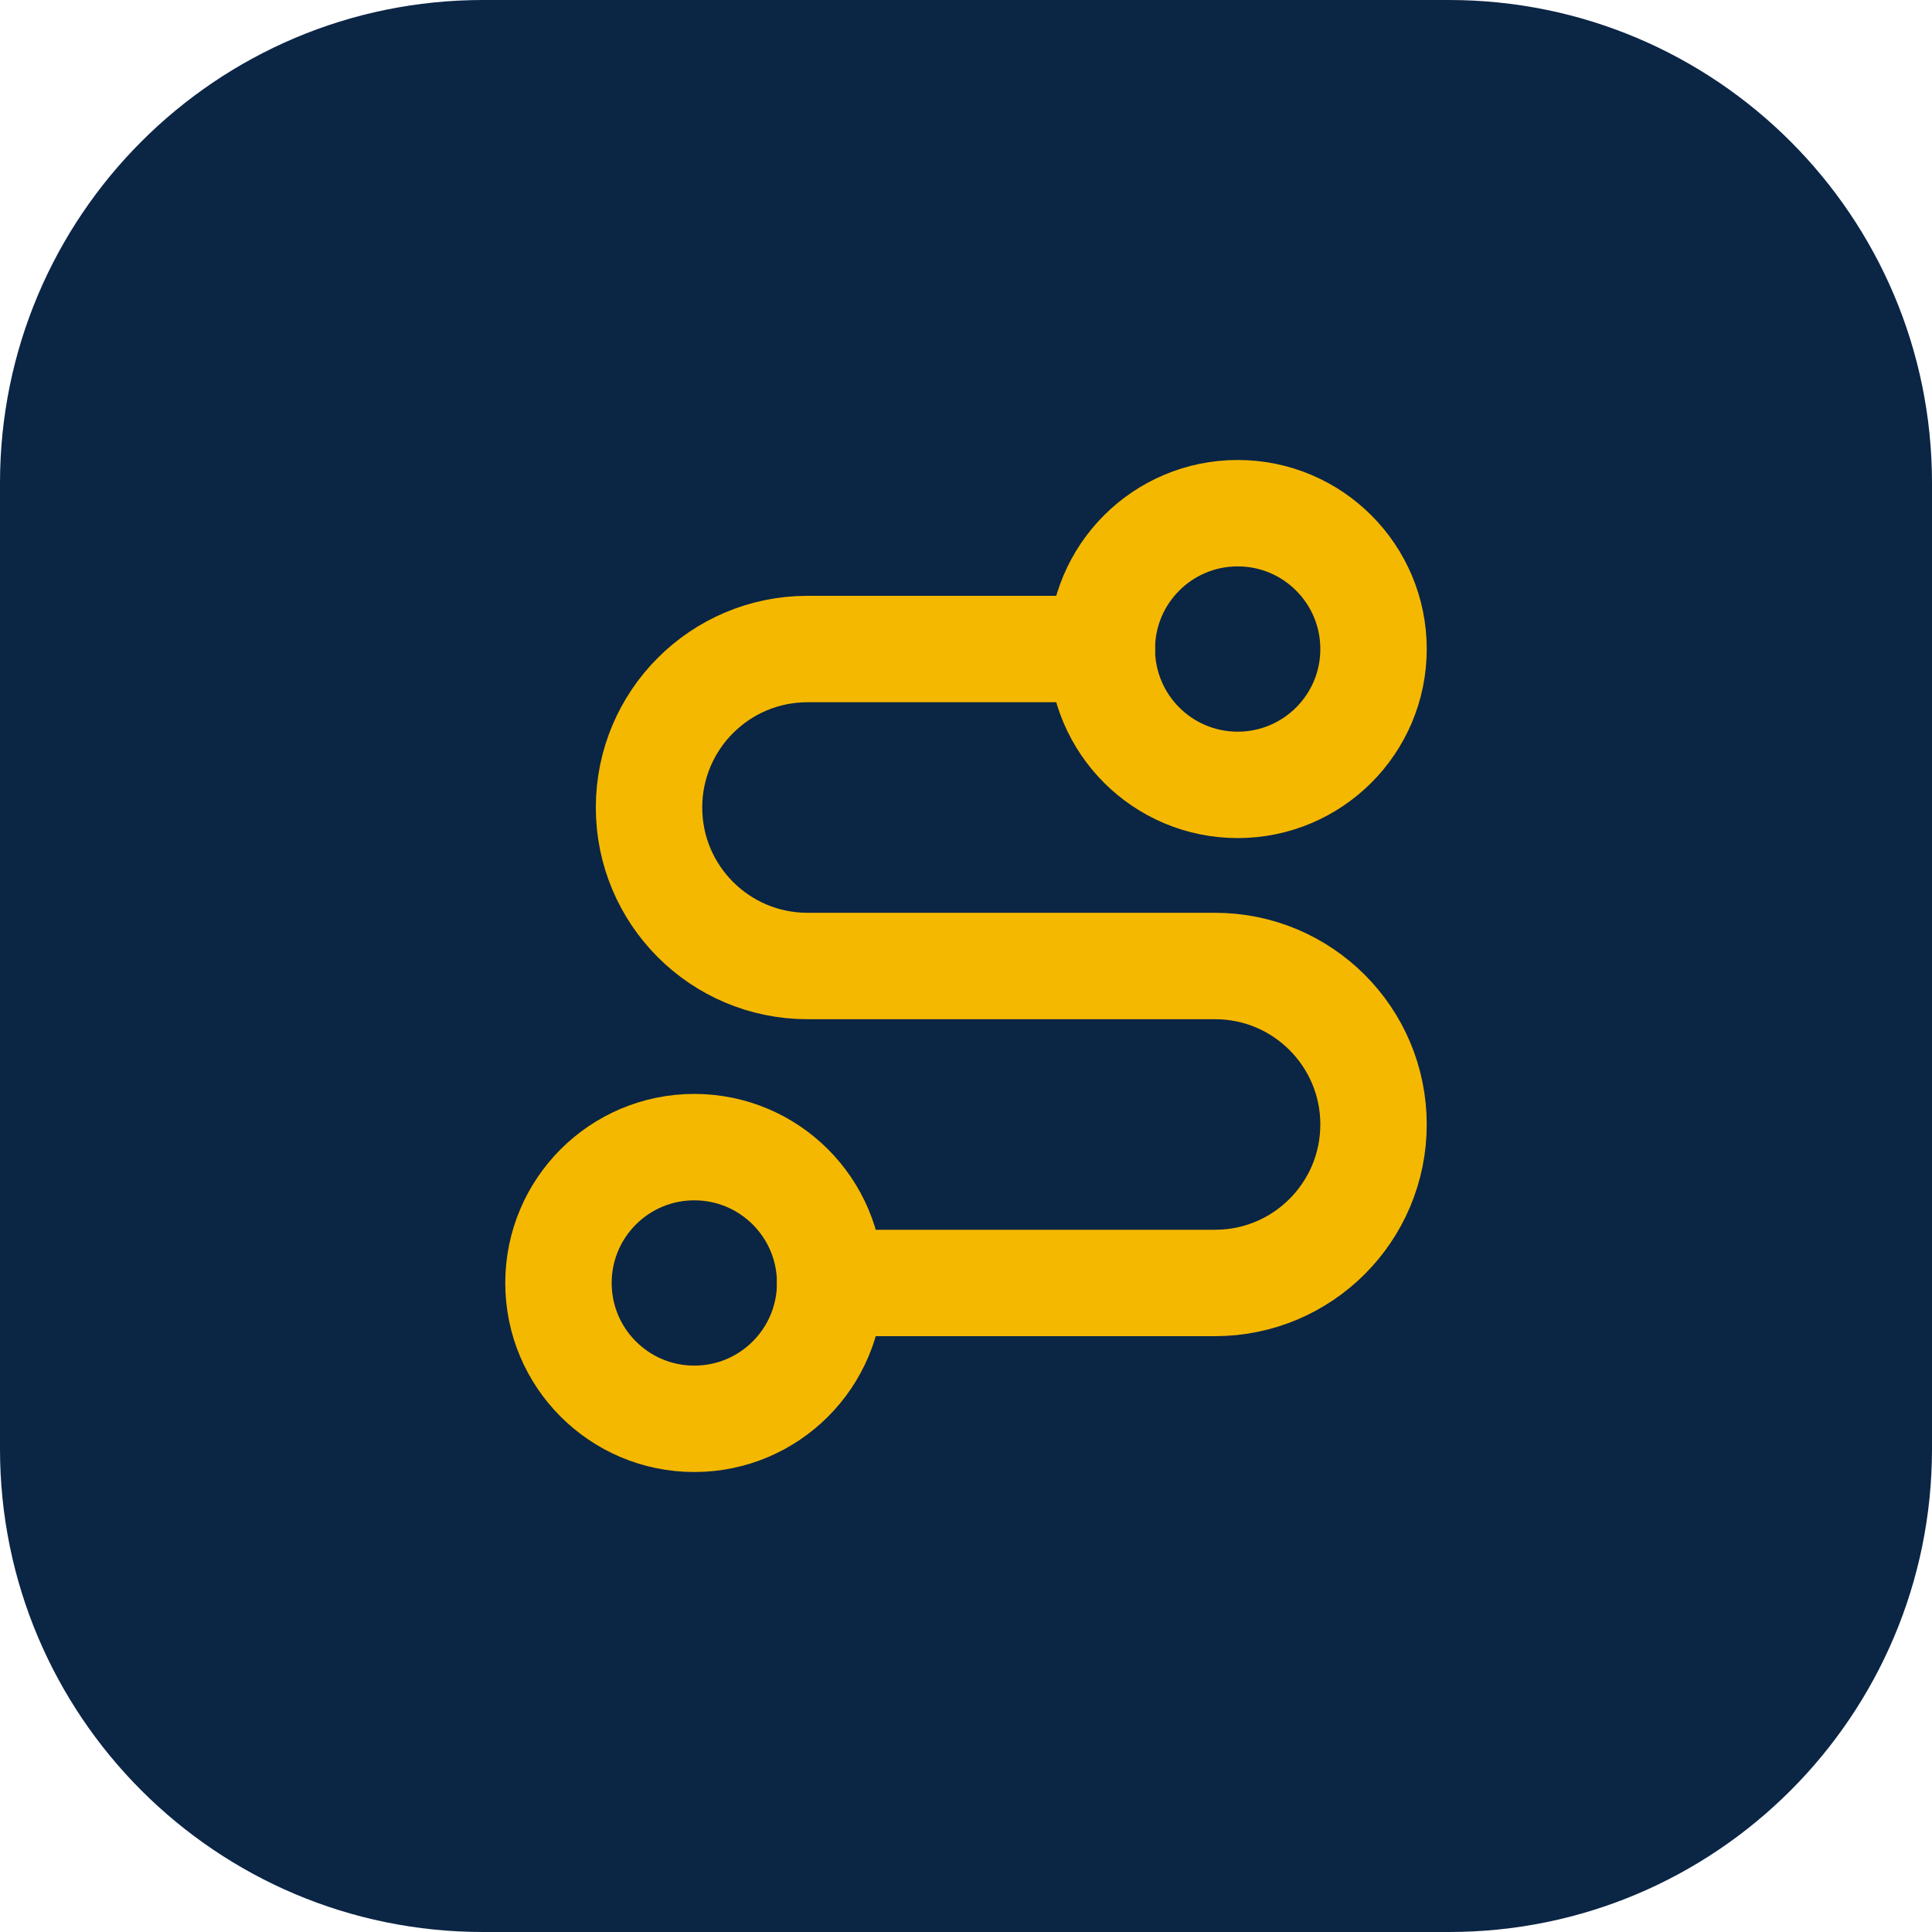
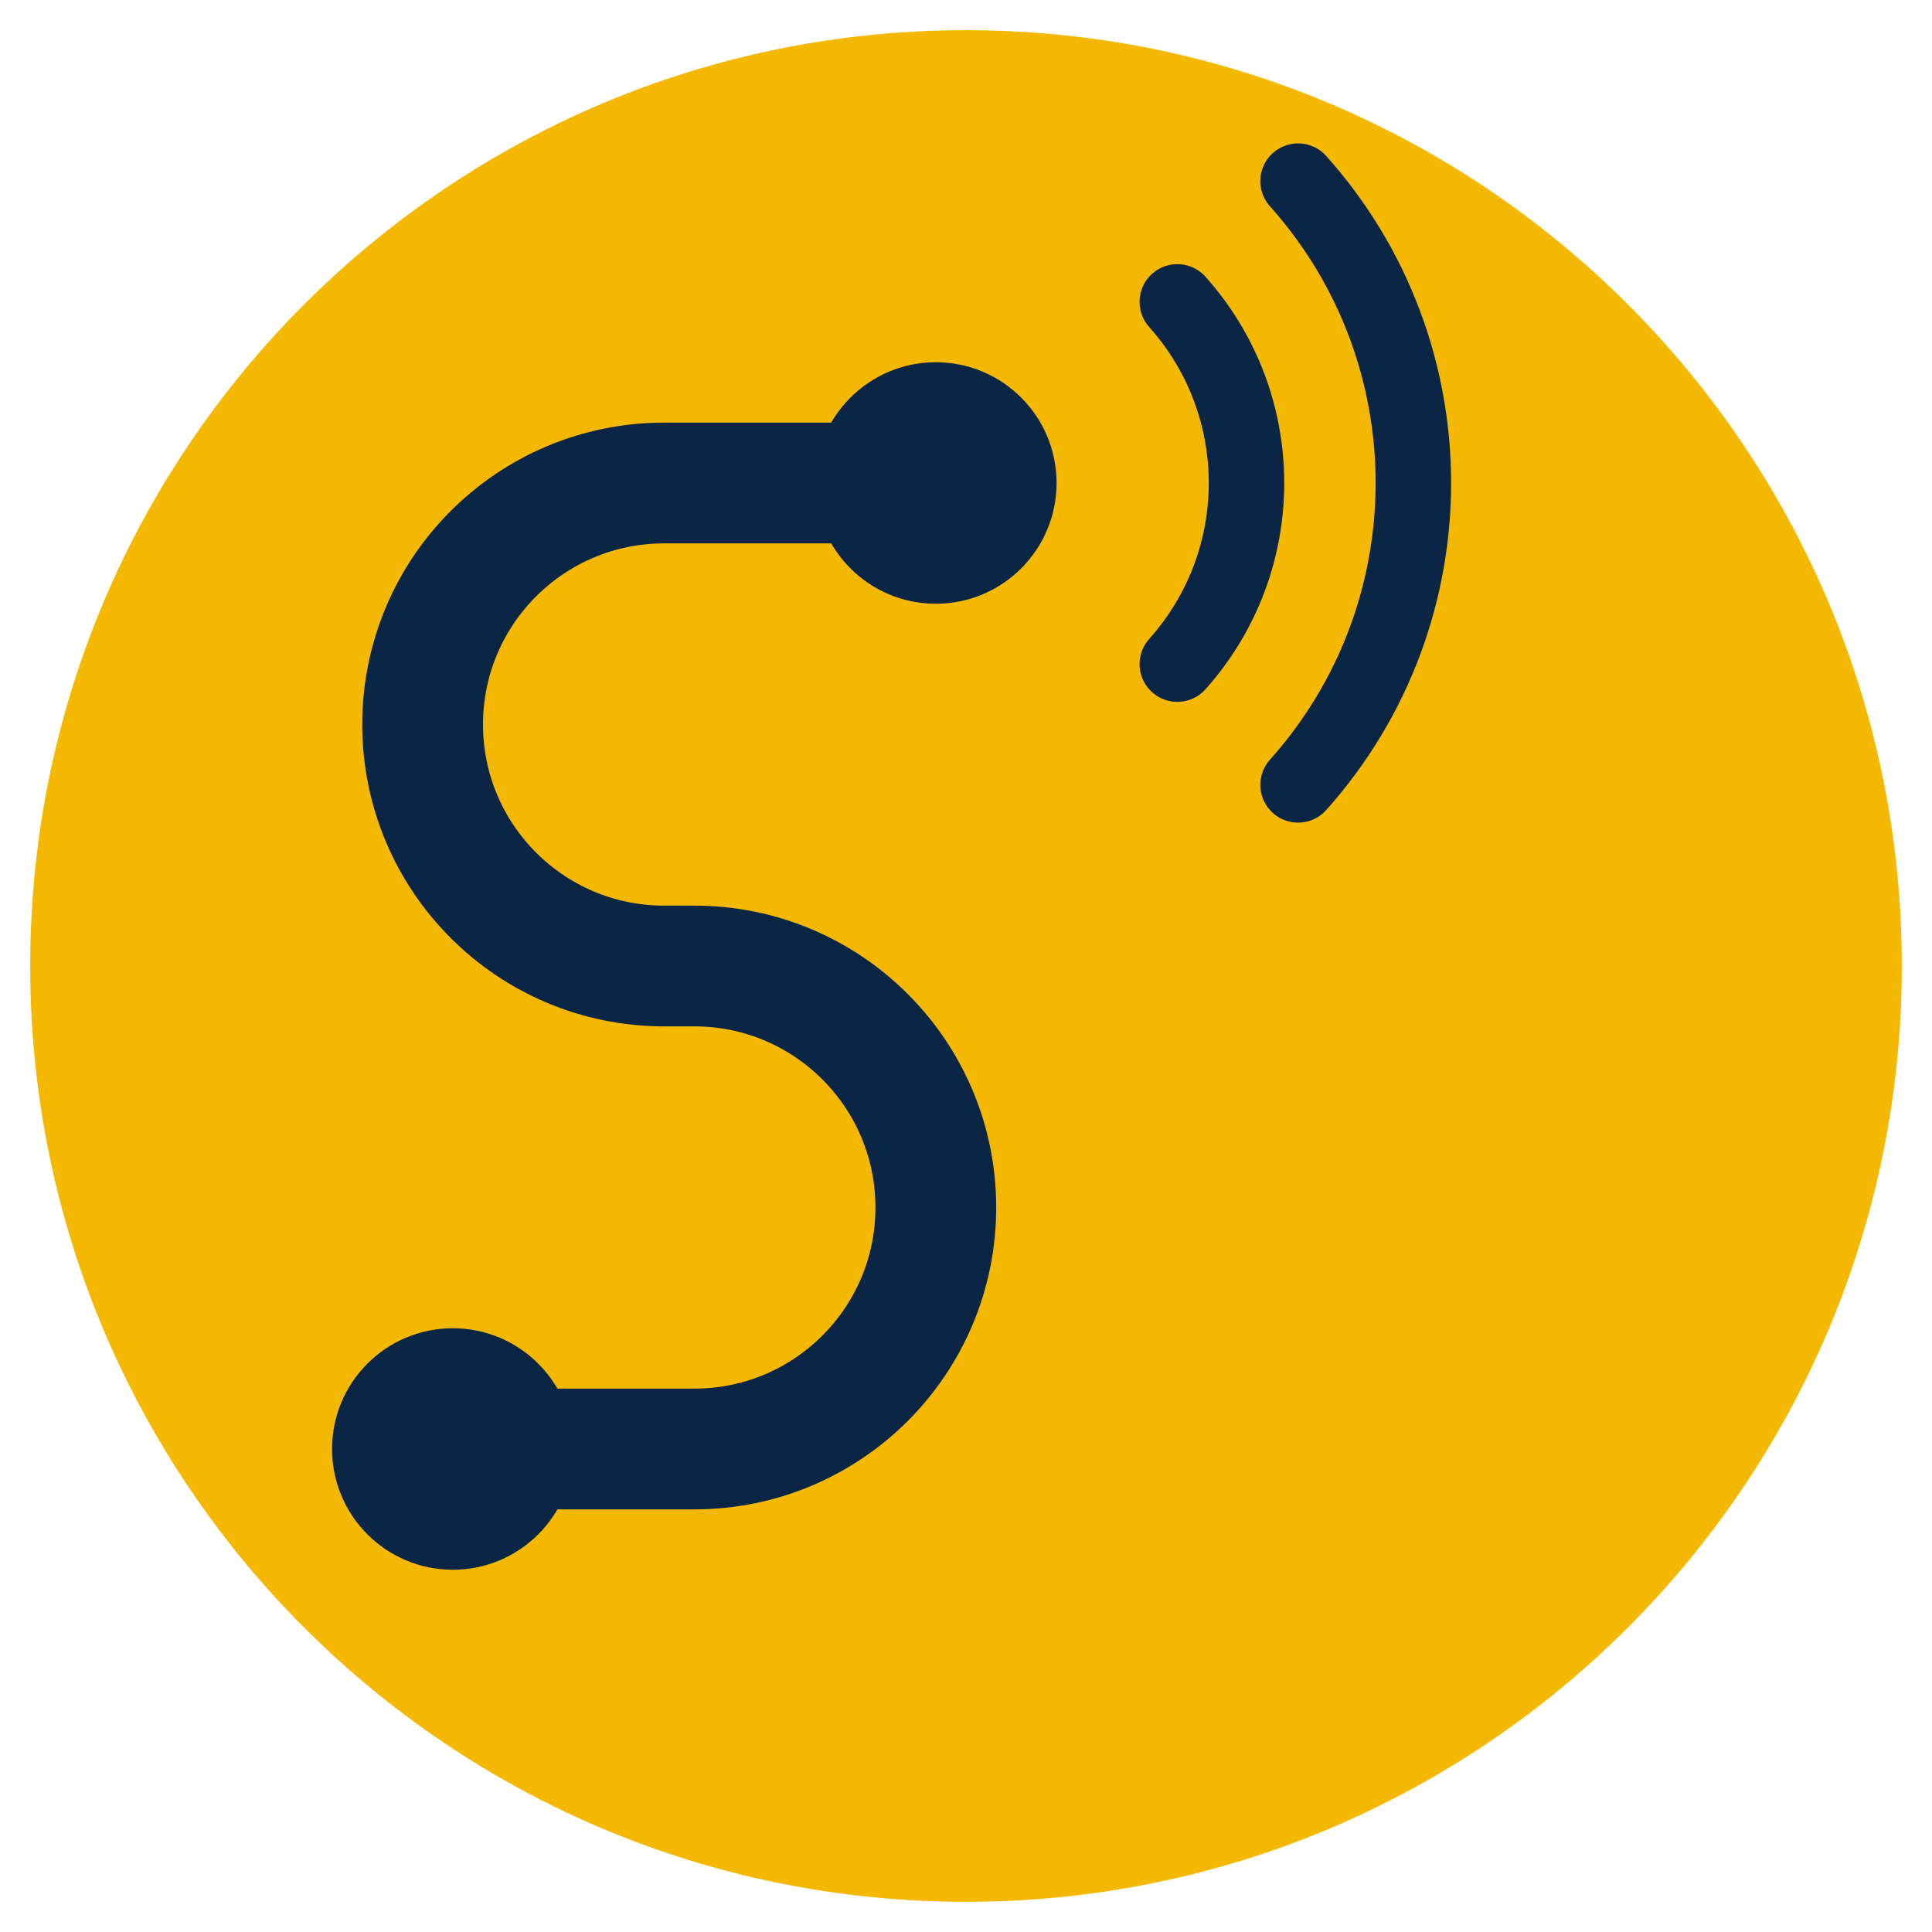
<svg xmlns="http://www.w3.org/2000/svg" viewBox="0 0 64 64" role="img" aria-labelledby="title">
-   <rect width="64" height="64" rx="16" fill="#0b2545" />
-   <g transform="translate(14 14) scale(1.5)" fill="none" stroke="#f5b800" stroke-linecap="round" stroke-linejoin="round" stroke-width="2.35">
-     <circle cx="6" cy="19" r="3" />
-     <path d="M9 19h8.5a3.5 3.5 0 0 0 0-7H8.5a3.5 3.5 0 0 1 0-7H15" />
-     <circle cx="18" cy="5" r="3" />
-   </g>
+   <circle cx="32" cy="32" r="31" fill="#f5b800" />
+   <path d="M15 48h8a8 8 0 0 0 0-16h-1a8 8 0 0 1 0-16h9" fill="none" stroke="#0b2545" stroke-width="4" stroke-linecap="round" stroke-linejoin="round" />
+   <circle cx="15" cy="48" r="4" fill="#0b2545" />
+   <circle cx="31" cy="16" r="4" fill="#0b2545" />
+   <path d="M39 10a9 9 0 0 1 0 12M43 6a15 15 0 0 1 0 20" fill="none" stroke="#0b2545" stroke-width="2.5" stroke-linecap="round" />
</svg>
